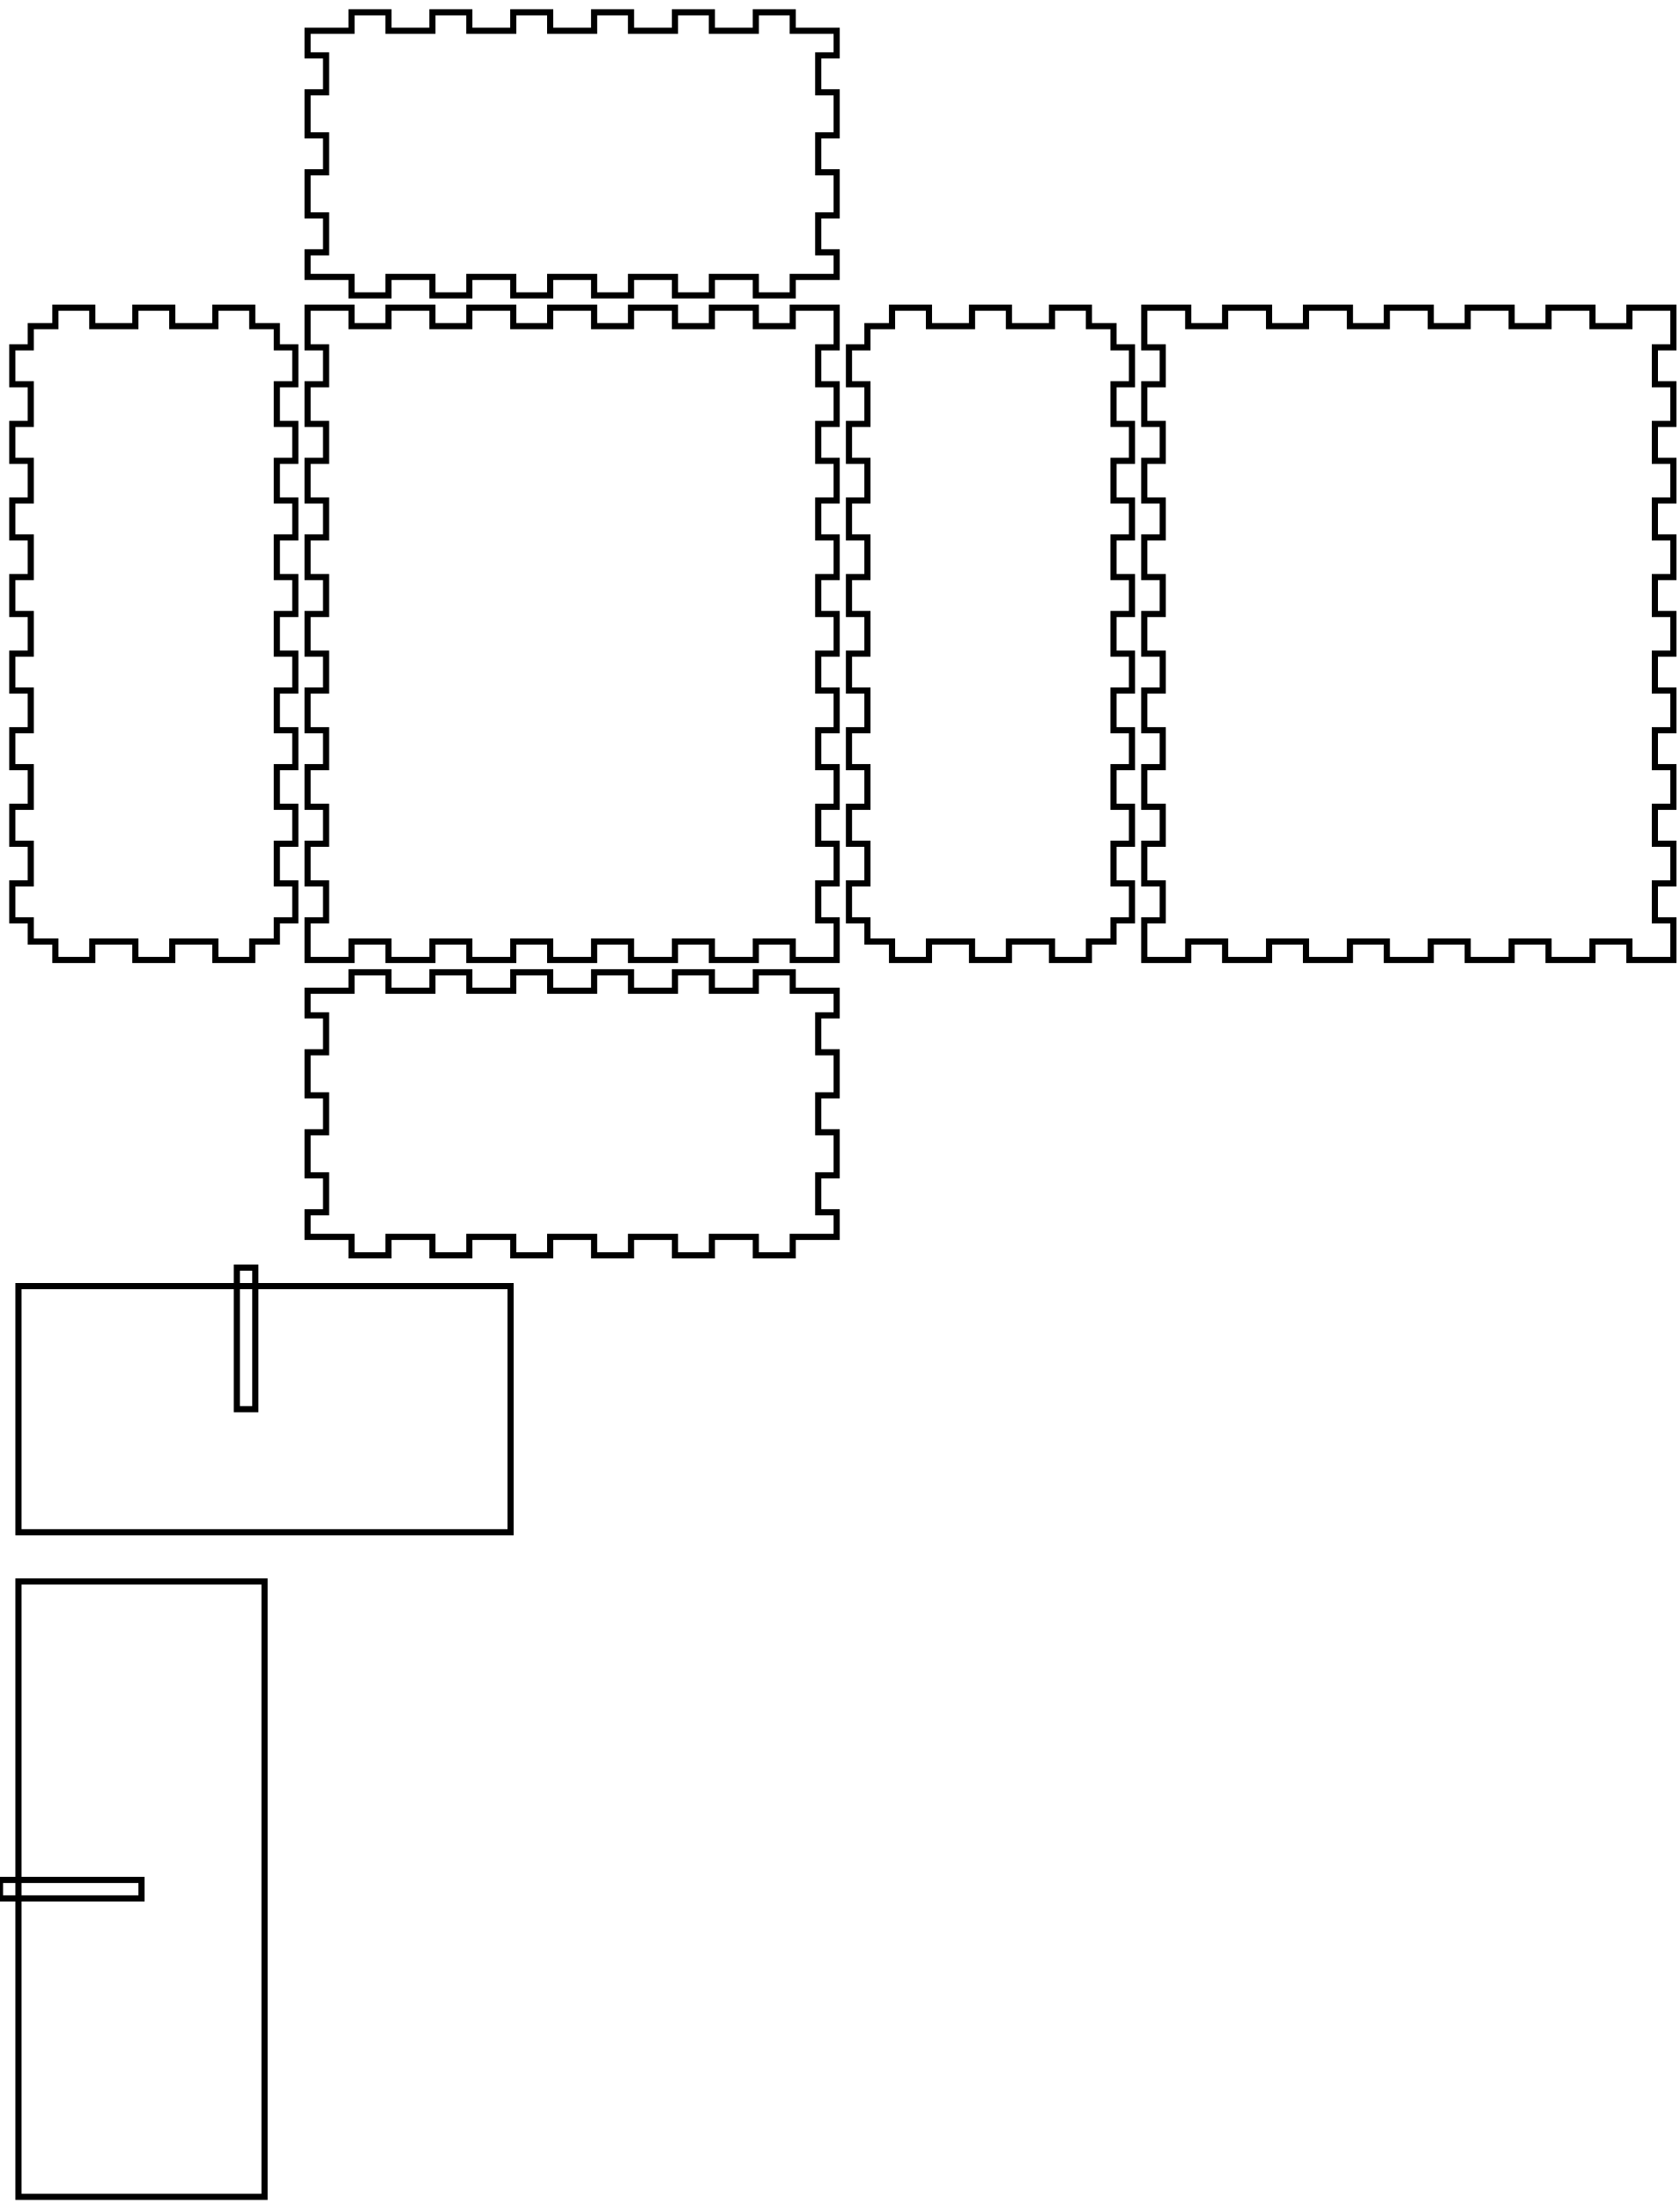
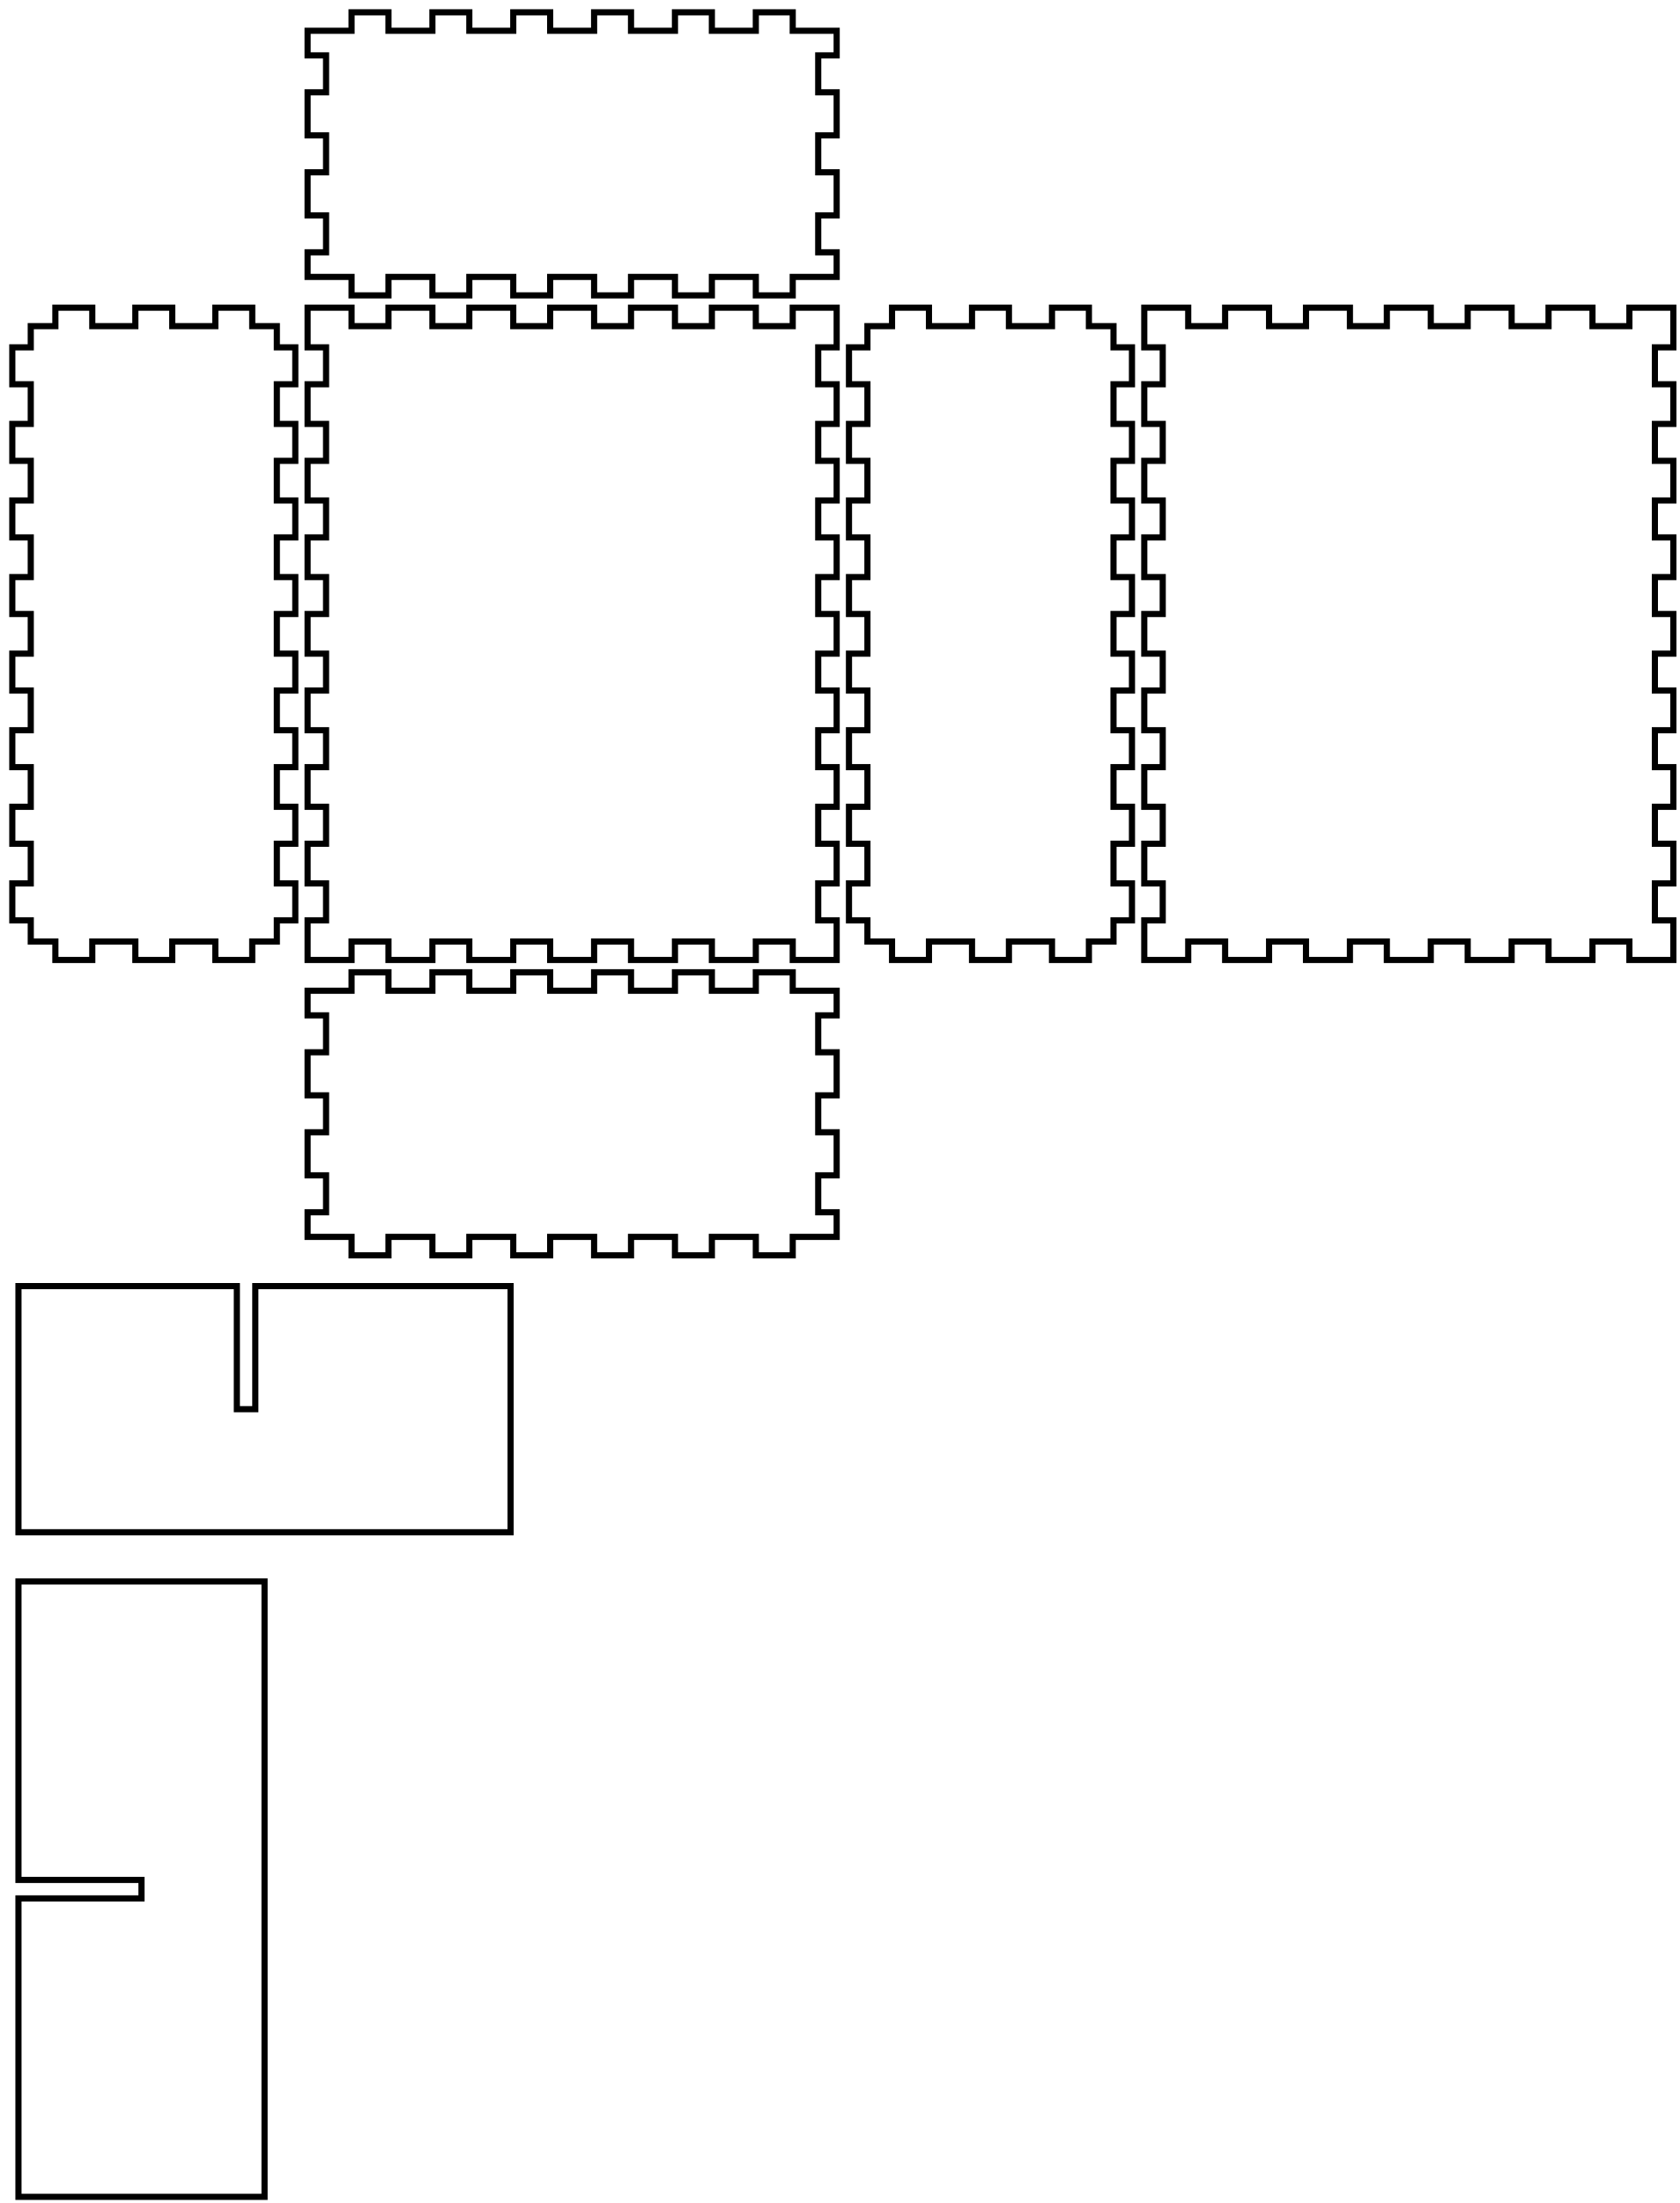
<svg xmlns="http://www.w3.org/2000/svg" width="273mm" height="358mm" viewBox="0 0 273 358" version="1.1" id="svg5">
  <defs id="defs2" />
  <g id="layer1">
    <path id="piece_001" style="fill:none;stroke:#000000;stroke-width:1" d="M 50 161 L 57.143 161 L 57.143 158 L 63.143 158 L 63.143 161 L 70.286 161 L 70.286 158 L 76.286 158 L 76.286 161 L 83.429 161 L 83.429 158 L 89.429 158 L 89.429 161 L 96.571 161 L 96.571 158 L 102.571 158 L 102.571 161 L 109.714 161 L 109.714 158 L 115.714 158 L 115.714 161 L 122.857 161 L 122.857 158 L 128.857 158 L 128.857 161 L 136 161 L 136 165 L 133 165 L 133 171 L 136 171 L 136 178 L 133 178 L 133 184 L 136 184 L 136 191 L 133 191 L 133 197 L 136 197 L 136 201 L 128.857 201 L 128.857 204 L 122.857 204 L 122.857 201 L 115.714 201 L 115.714 204 L 109.714 204 L 109.714 201 L 102.571 201 L 102.571 204 L 96.571 204 L 96.571 201 L 89.429 201 L 89.429 204 L 83.429 204 L 83.429 201 L 76.286 201 L 76.286 204 L 70.286 204 L 70.286 201 L 63.143 201 L 63.143 204 L 57.143 204 L 57.143 201 L 50 201 L 50 197 L 53 197 L 53 191 L 50 191 L 50 184 L 53 184 L 53 178 L 50 178 L 50 171 L 53 171 L 53 165 L 50 165 L 50 161 Z" />
-     <g id="xdivider_001">
-       <path id="side_005" style="fill:none;stroke:#000000;stroke-width:1" d="M 3 209 L 83 209 L 83 249 L 3 249 L 3 209 Z" />
-       <path id="slot_001" style="fill:none;stroke:#000000;stroke-width:1" d="M 38.5 206 L 38.5 229 L 41.5 229 L 41.5 206 L 38.5 206 Z" />
-     </g>
+     <path id="xdivider_001" style="fill:none;stroke:#000000;stroke-width:1" d="M 3 209 L 3 249 L 83 249 L 83 209 L 41.5 209 L 41.5 229 L 38.5 229 L 38.5 209 L 3 209 Z" />
    <path id="piece_002" style="fill:none;stroke:#000000;stroke-width:1" d="M 5 53 L 9 53 L 9 50 L 15 50 L 15 53 L 22 53 L 22 50 L 28 50 L 28 53 L 35 53 L 35 50 L 41 50 L 41 53 L 45 53 L 45 56.444 L 48 56.444 L 48 62.444 L 45 62.444 L 45 68.889 L 48 68.889 L 48 74.889 L 45 74.889 L 45 81.333 L 48 81.333 L 48 87.333 L 45 87.333 L 45 93.778 L 48 93.778 L 48 99.778 L 45 99.778 L 45 106.222 L 48 106.222 L 48 112.222 L 45 112.222 L 45 118.667 L 48 118.667 L 48 124.667 L 45 124.667 L 45 131.111 L 48 131.111 L 48 137.111 L 45 137.111 L 45 143.556 L 48 143.556 L 48 149.556 L 45 149.556 L 45 153 L 41 153 L 41 156 L 35 156 L 35 153 L 28 153 L 28 156 L 22 156 L 22 153 L 15 153 L 15 156 L 9 156 L 9 153 L 5 153 L 5 149.556 L 2 149.556 L 2 143.556 L 5 143.556 L 5 137.111 L 2 137.111 L 2 131.111 L 5 131.111 L 5 124.667 L 2 124.667 L 2 118.667 L 5 118.667 L 5 112.222 L 2 112.222 L 2 106.222 L 5 106.222 L 5 99.778 L 2 99.778 L 2 93.778 L 5 93.778 L 5 87.333 L 2 87.333 L 2 81.333 L 5 81.333 L 5 74.889 L 2 74.889 L 2 68.889 L 5 68.889 L 5 62.444 L 2 62.444 L 2 56.444 L 5 56.444 L 5 53 Z" />
-     <g id="ydivider_001">
-       <path id="side_013" style="fill:none;stroke:#000000;stroke-width:1" d="M 3 257 L 43 257 L 43 357 L 3 357 L 3 257 Z" />
-       <path id="slot_002" style="fill:none;stroke:#000000;stroke-width:1" d="M 0 305.5 L 23 305.5 L 23 308.5 L 0 308.5 L 0 305.5 Z" />
-     </g>
+     <path id="ydivider_001" style="fill:none;stroke:#000000;stroke-width:1" d="M 3 357 L 43 357 L 43 257 L 3 257 L 3 305.5 L 23 305.5 L 23 308.5 L 3 308.5 L 3 357 Z" />
    <path id="piece_003" style="fill:none;stroke:#000000;stroke-width:1" d="M 50 50 L 57.143 50 L 57.143 53 L 63.143 53 L 63.143 50 L 70.286 50 L 70.286 53 L 76.286 53 L 76.286 50 L 83.429 50 L 83.429 53 L 89.429 53 L 89.429 50 L 96.571 50 L 96.571 53 L 102.571 53 L 102.571 50 L 109.714 50 L 109.714 53 L 115.714 53 L 115.714 50 L 122.857 50 L 122.857 53 L 128.857 53 L 128.857 50 L 136 50 L 136 56.444 L 133 56.444 L 133 62.444 L 136 62.444 L 136 68.889 L 133 68.889 L 133 74.889 L 136 74.889 L 136 81.333 L 133 81.333 L 133 87.333 L 136 87.333 L 136 93.778 L 133 93.778 L 133 99.778 L 136 99.778 L 136 106.222 L 133 106.222 L 133 112.222 L 136 112.222 L 136 118.667 L 133 118.667 L 133 124.667 L 136 124.667 L 136 131.111 L 133 131.111 L 133 137.111 L 136 137.111 L 136 143.556 L 133 143.556 L 133 149.556 L 136 149.556 L 136 156 L 128.857 156 L 128.857 153 L 122.857 153 L 122.857 156 L 115.714 156 L 115.714 153 L 109.714 153 L 109.714 156 L 102.571 156 L 102.571 153 L 96.571 153 L 96.571 156 L 89.429 156 L 89.429 153 L 83.429 153 L 83.429 156 L 76.286 156 L 76.286 153 L 70.286 153 L 70.286 156 L 63.143 156 L 63.143 153 L 57.143 153 L 57.143 156 L 50 156 L 50 149.556 L 53 149.556 L 53 143.556 L 50 143.556 L 50 137.111 L 53 137.111 L 53 131.111 L 50 131.111 L 50 124.667 L 53 124.667 L 53 118.667 L 50 118.667 L 50 112.222 L 53 112.222 L 53 106.222 L 50 106.222 L 50 99.778 L 53 99.778 L 53 93.778 L 50 93.778 L 50 87.333 L 53 87.333 L 53 81.333 L 50 81.333 L 50 74.889 L 53 74.889 L 53 68.889 L 50 68.889 L 50 62.444 L 53 62.444 L 53 56.444 L 50 56.444 L 50 50 Z" />
    <path id="piece_004" style="fill:none;stroke:#000000;stroke-width:1" d="M 141 53 L 145 53 L 145 50 L 151 50 L 151 53 L 158 53 L 158 50 L 164 50 L 164 53 L 171 53 L 171 50 L 177 50 L 177 53 L 181 53 L 181 56.444 L 184 56.444 L 184 62.444 L 181 62.444 L 181 68.889 L 184 68.889 L 184 74.889 L 181 74.889 L 181 81.333 L 184 81.333 L 184 87.333 L 181 87.333 L 181 93.778 L 184 93.778 L 184 99.778 L 181 99.778 L 181 106.222 L 184 106.222 L 184 112.222 L 181 112.222 L 181 118.667 L 184 118.667 L 184 124.667 L 181 124.667 L 181 131.111 L 184 131.111 L 184 137.111 L 181 137.111 L 181 143.556 L 184 143.556 L 184 149.556 L 181 149.556 L 181 153 L 177 153 L 177 156 L 171 156 L 171 153 L 164 153 L 164 156 L 158 156 L 158 153 L 151 153 L 151 156 L 145 156 L 145 153 L 141 153 L 141 149.556 L 138 149.556 L 138 143.556 L 141 143.556 L 141 137.111 L 138 137.111 L 138 131.111 L 141 131.111 L 141 124.667 L 138 124.667 L 138 118.667 L 141 118.667 L 141 112.222 L 138 112.222 L 138 106.222 L 141 106.222 L 141 99.778 L 138 99.778 L 138 93.778 L 141 93.778 L 141 87.333 L 138 87.333 L 138 81.333 L 141 81.333 L 141 74.889 L 138 74.889 L 138 68.889 L 141 68.889 L 141 62.444 L 138 62.444 L 138 56.444 L 141 56.444 L 141 53 Z" />
    <path id="piece_005" style="fill:none;stroke:#000000;stroke-width:1" d="M 186 50 L 193.143 50 L 193.143 53 L 199.143 53 L 199.143 50 L 206.286 50 L 206.286 53 L 212.286 53 L 212.286 50 L 219.429 50 L 219.429 53 L 225.429 53 L 225.429 50 L 232.571 50 L 232.571 53 L 238.571 53 L 238.571 50 L 245.714 50 L 245.714 53 L 251.714 53 L 251.714 50 L 258.857 50 L 258.857 53 L 264.857 53 L 264.857 50 L 272 50 L 272 56.444 L 269 56.444 L 269 62.444 L 272 62.444 L 272 68.889 L 269 68.889 L 269 74.889 L 272 74.889 L 272 81.333 L 269 81.333 L 269 87.333 L 272 87.333 L 272 93.778 L 269 93.778 L 269 99.778 L 272 99.778 L 272 106.222 L 269 106.222 L 269 112.222 L 272 112.222 L 272 118.667 L 269 118.667 L 269 124.667 L 272 124.667 L 272 131.111 L 269 131.111 L 269 137.111 L 272 137.111 L 272 143.556 L 269 143.556 L 269 149.556 L 272 149.556 L 272 156 L 264.857 156 L 264.857 153 L 258.857 153 L 258.857 156 L 251.714 156 L 251.714 153 L 245.714 153 L 245.714 156 L 238.571 156 L 238.571 153 L 232.571 153 L 232.571 156 L 225.429 156 L 225.429 153 L 219.429 153 L 219.429 156 L 212.286 156 L 212.286 153 L 206.286 153 L 206.286 156 L 199.143 156 L 199.143 153 L 193.143 153 L 193.143 156 L 186 156 L 186 149.556 L 189 149.556 L 189 143.556 L 186 143.556 L 186 137.111 L 189 137.111 L 189 131.111 L 186 131.111 L 186 124.667 L 189 124.667 L 189 118.667 L 186 118.667 L 186 112.222 L 189 112.222 L 189 106.222 L 186 106.222 L 186 99.778 L 189 99.778 L 189 93.778 L 186 93.778 L 186 87.333 L 189 87.333 L 189 81.333 L 186 81.333 L 186 74.889 L 189 74.889 L 189 68.889 L 186 68.889 L 186 62.444 L 189 62.444 L 189 56.444 L 186 56.444 L 186 50 Z" />
    <path id="piece_006" style="fill:none;stroke:#000000;stroke-width:1" d="M 50 5 L 57.143 5 L 57.143 2 L 63.143 2 L 63.143 5 L 70.286 5 L 70.286 2 L 76.286 2 L 76.286 5 L 83.429 5 L 83.429 2 L 89.429 2 L 89.429 5 L 96.571 5 L 96.571 2 L 102.571 2 L 102.571 5 L 109.714 5 L 109.714 2 L 115.714 2 L 115.714 5 L 122.857 5 L 122.857 2 L 128.857 2 L 128.857 5 L 136 5 L 136 9 L 133 9 L 133 15 L 136 15 L 136 22 L 133 22 L 133 28 L 136 28 L 136 35 L 133 35 L 133 41 L 136 41 L 136 45 L 128.857 45 L 128.857 48 L 122.857 48 L 122.857 45 L 115.714 45 L 115.714 48 L 109.714 48 L 109.714 45 L 102.571 45 L 102.571 48 L 96.571 48 L 96.571 45 L 89.429 45 L 89.429 48 L 83.429 48 L 83.429 45 L 76.286 45 L 76.286 48 L 70.286 48 L 70.286 45 L 63.143 45 L 63.143 48 L 57.143 48 L 57.143 45 L 50 45 L 50 41 L 53 41 L 53 35 L 50 35 L 50 28 L 53 28 L 53 22 L 50 22 L 50 15 L 53 15 L 53 9 L 50 9 L 50 5 Z" />
  </g>
</svg>
